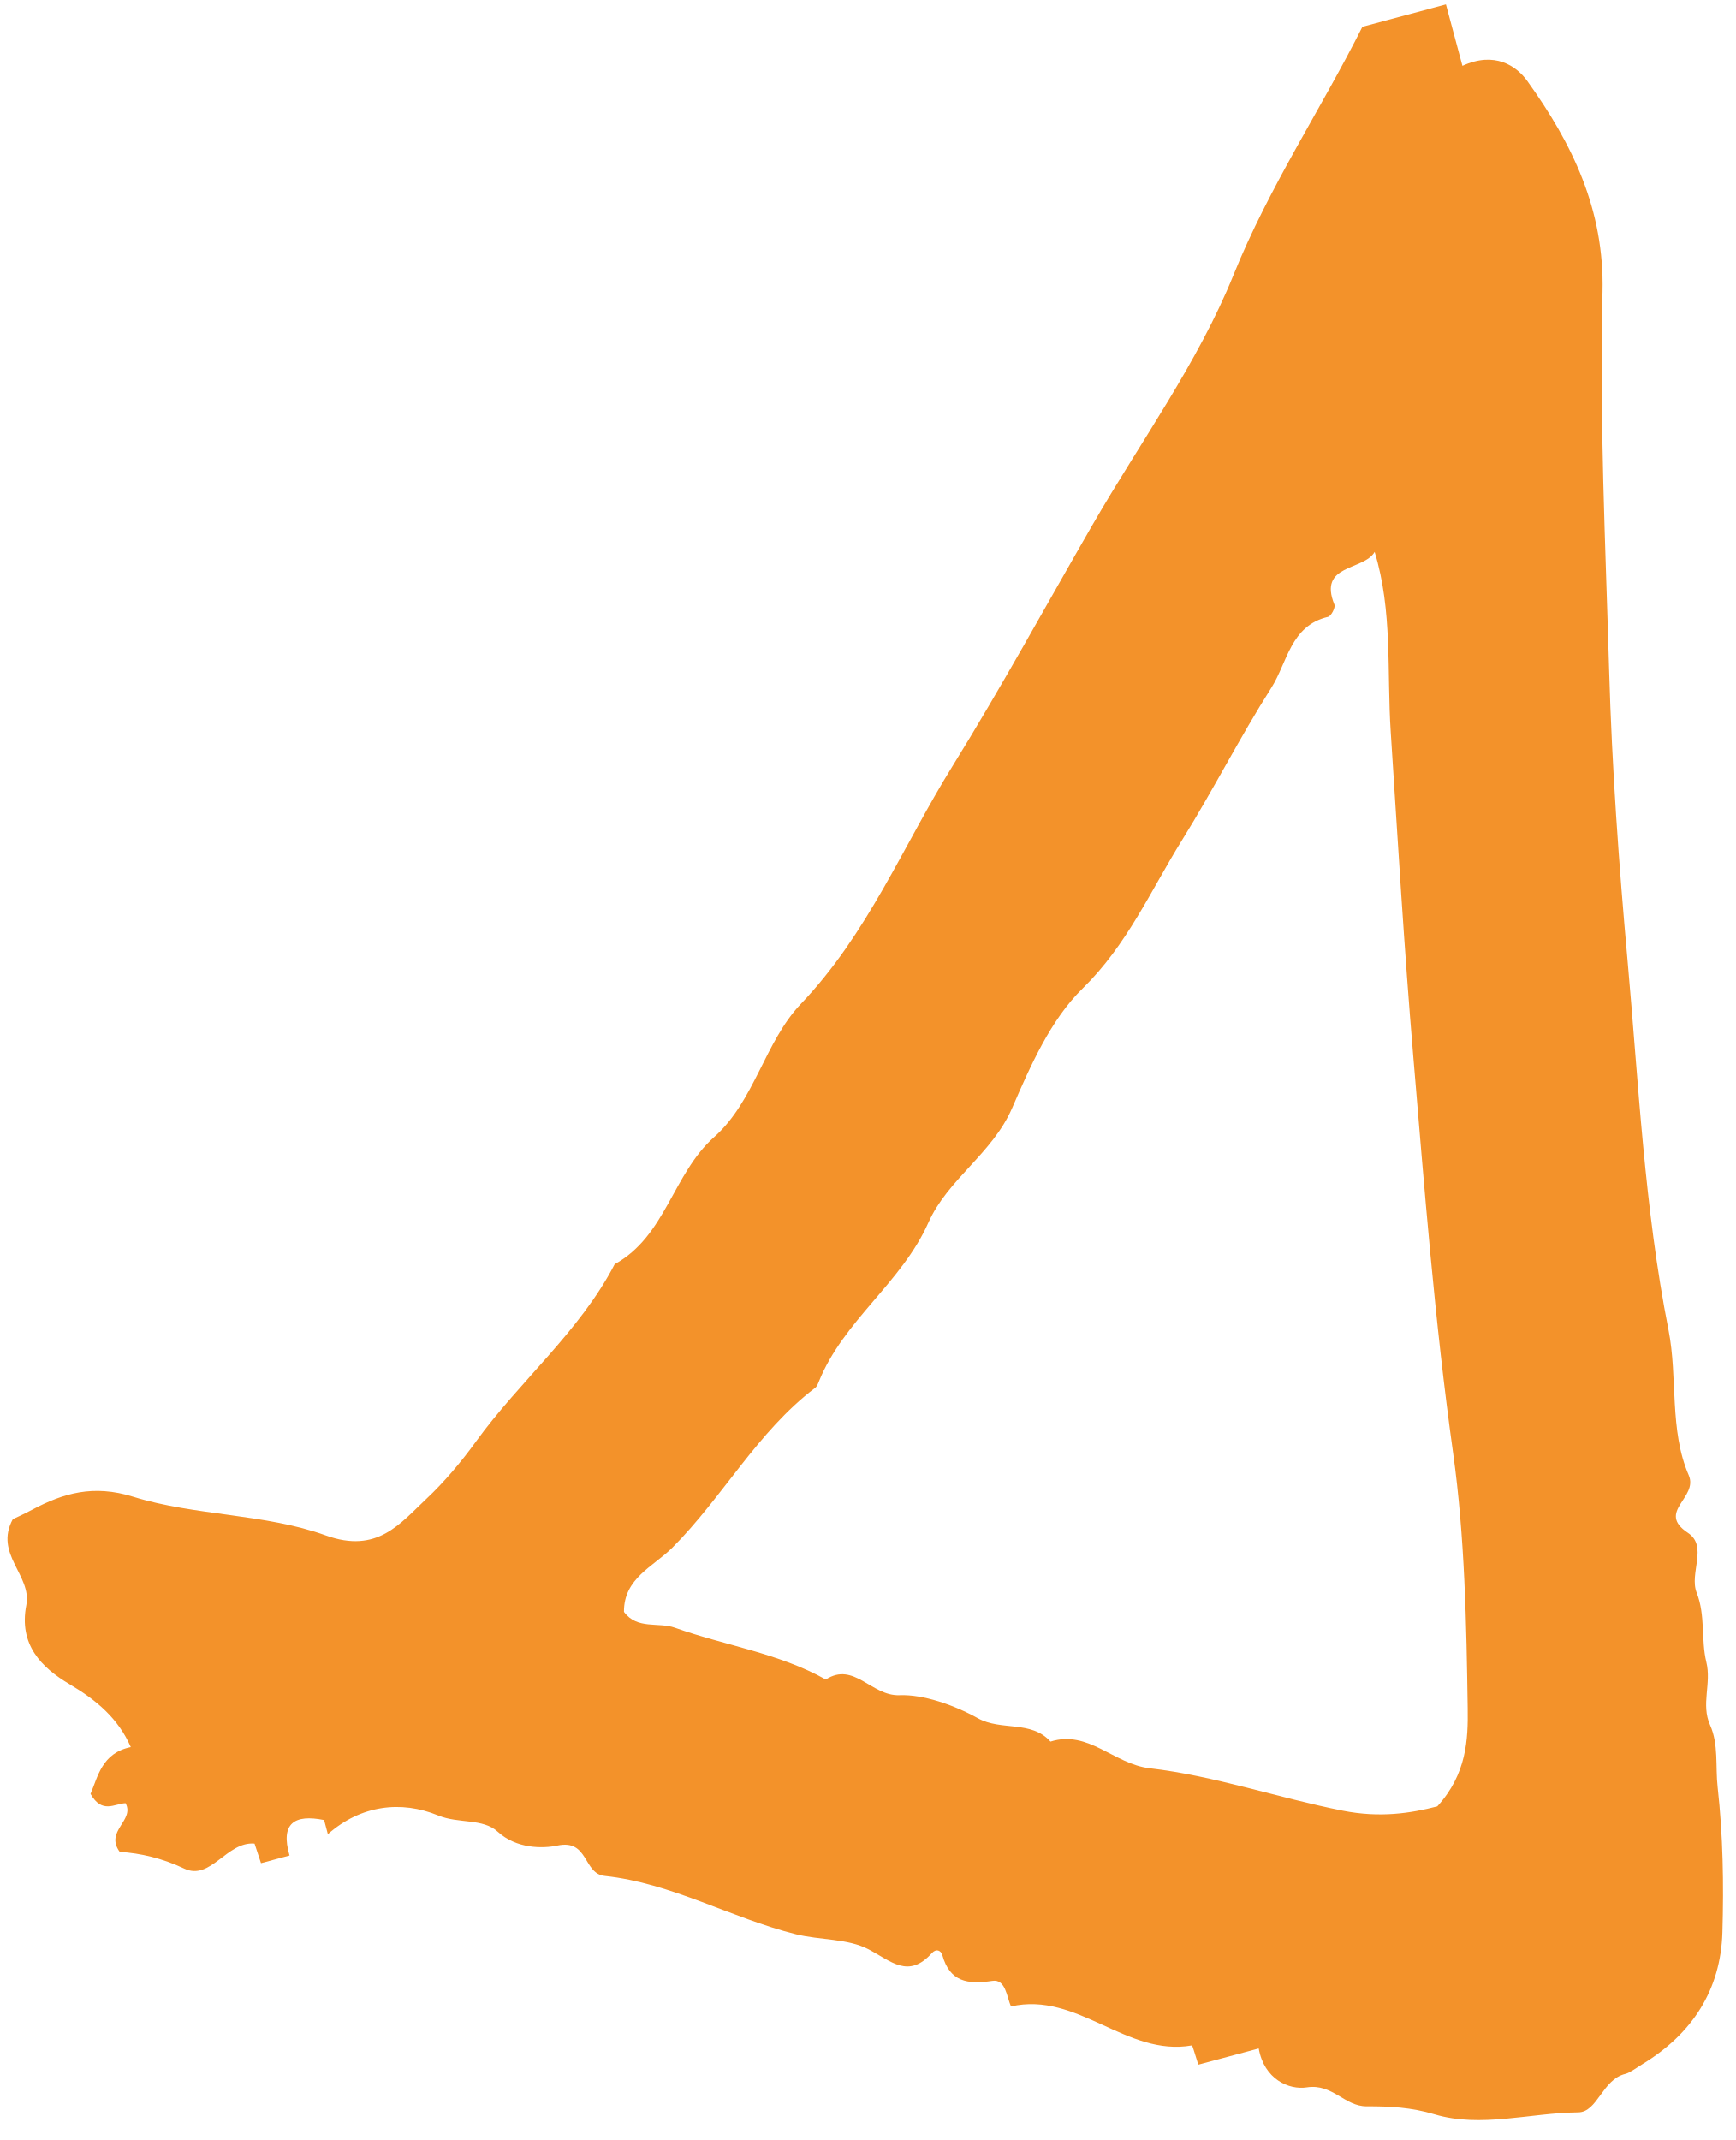
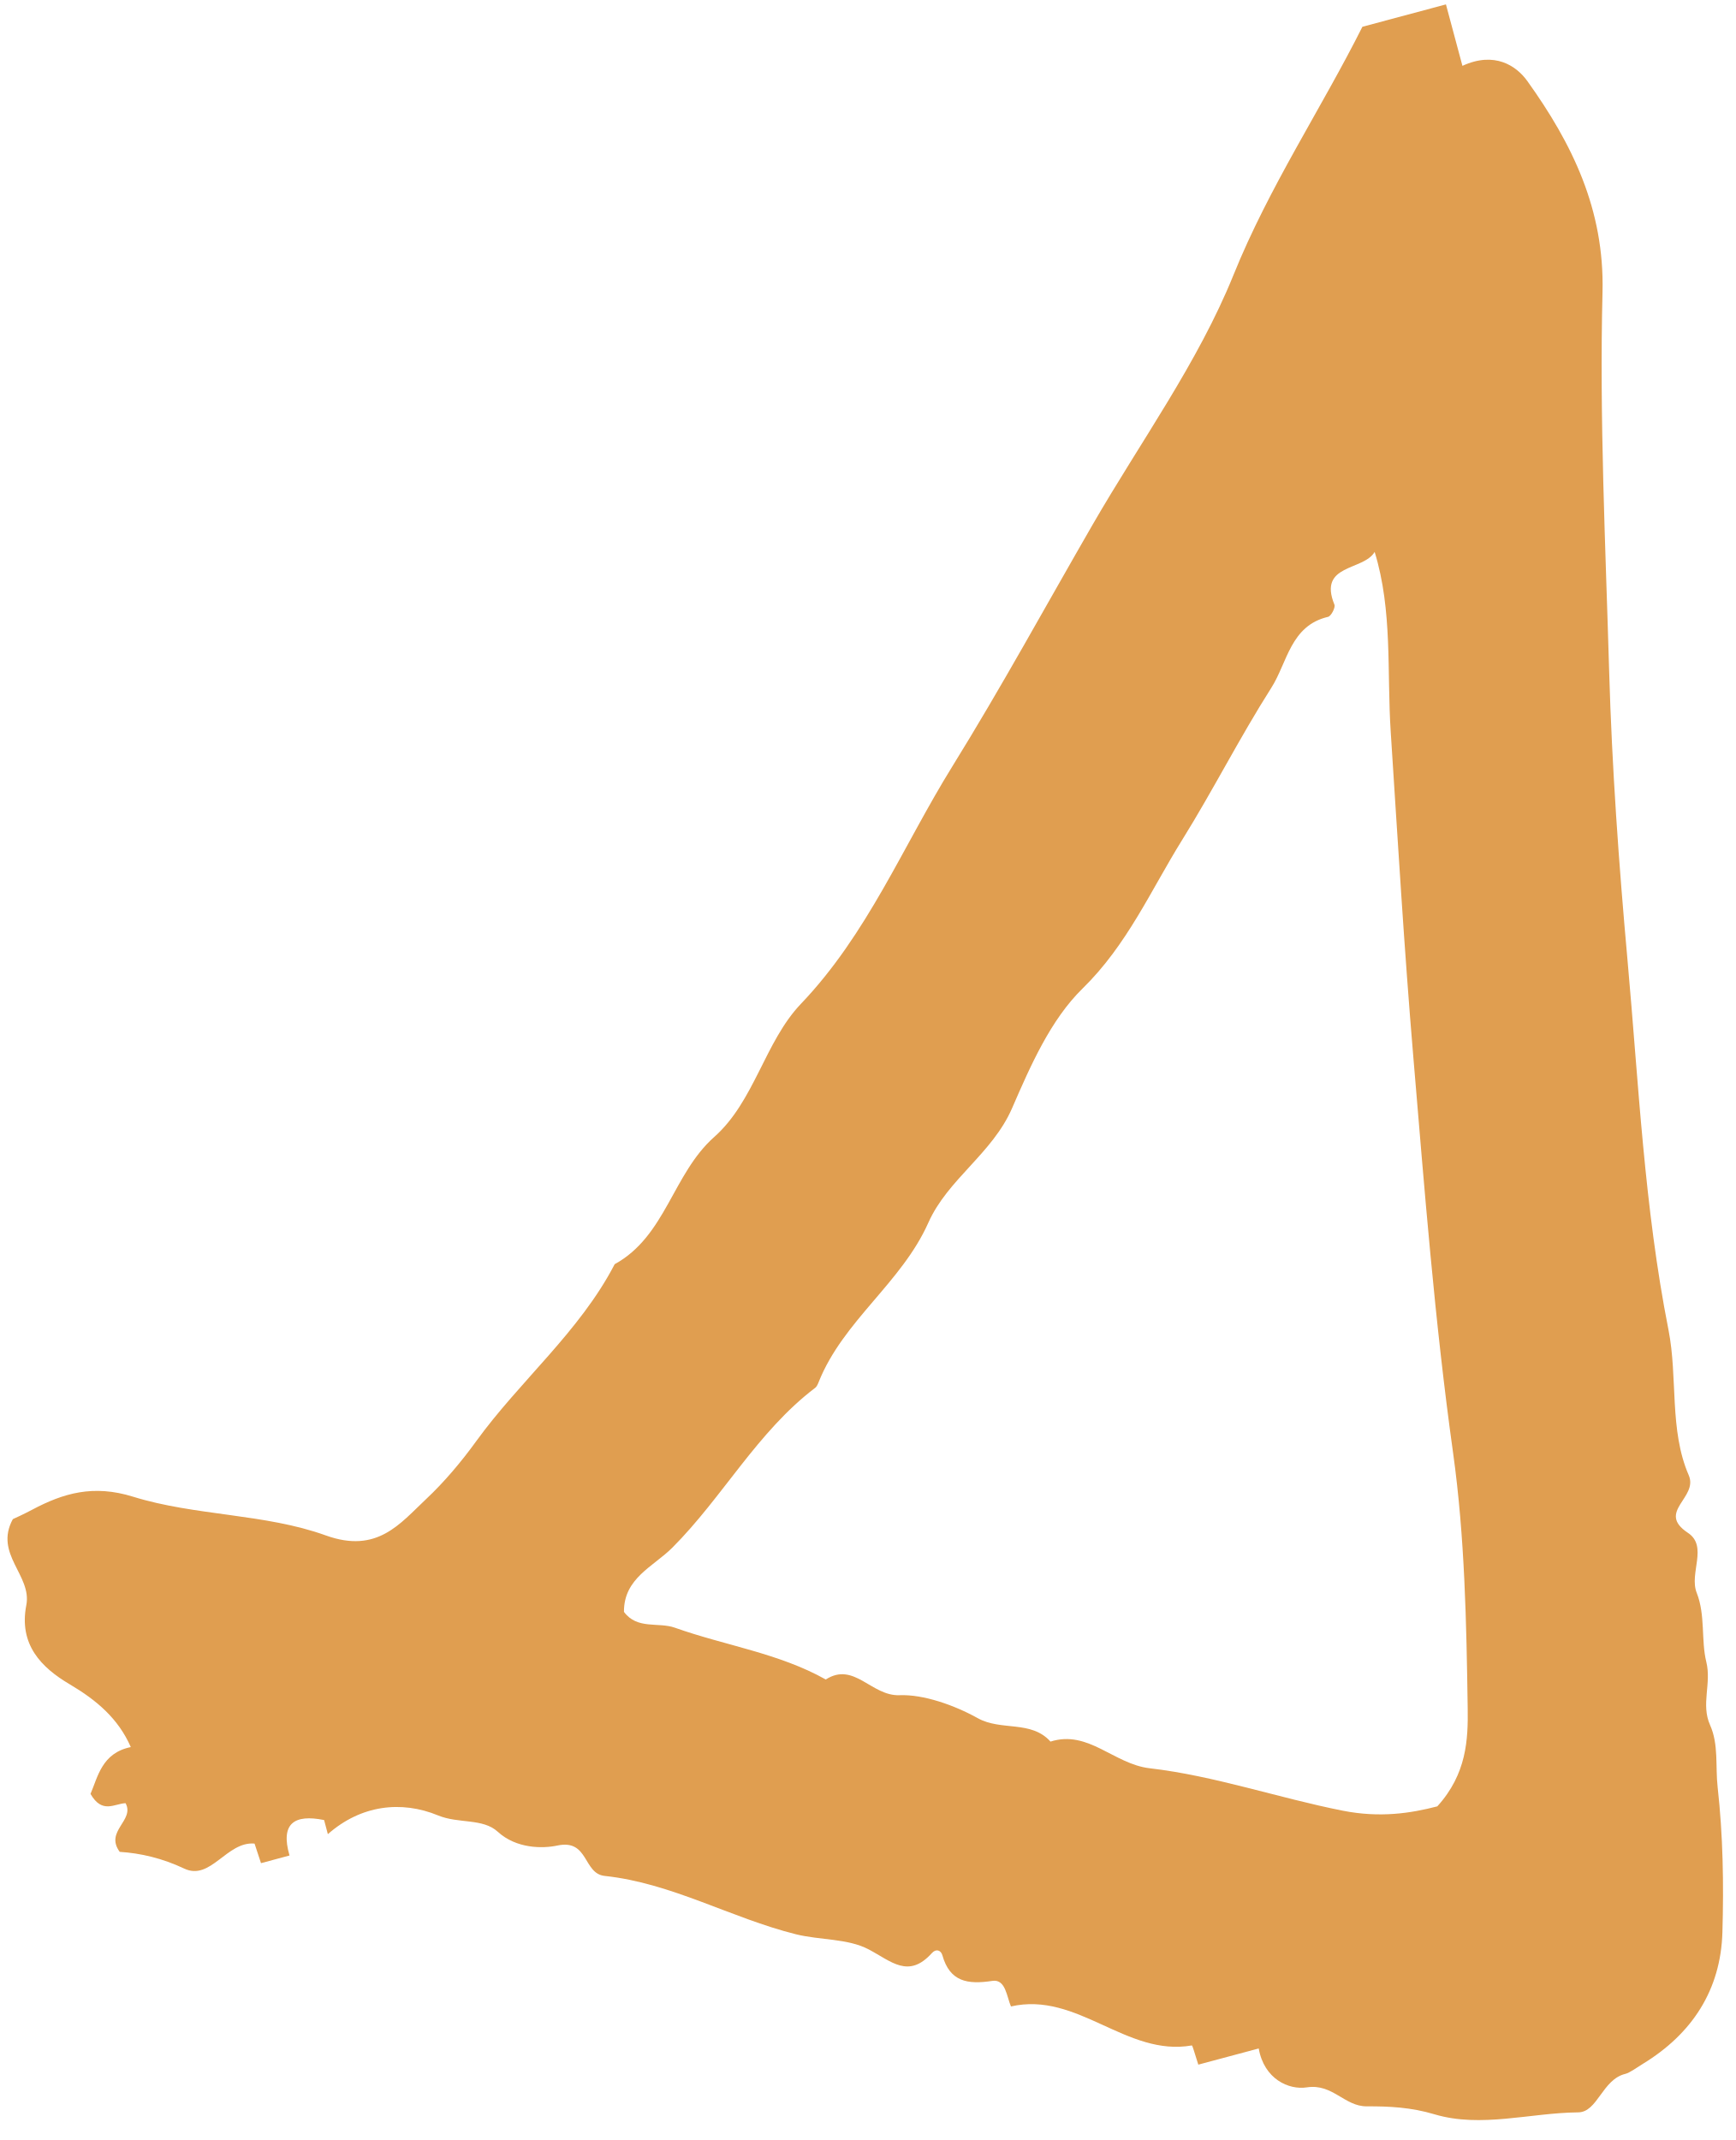
<svg xmlns="http://www.w3.org/2000/svg" width="60" height="74" viewBox="0 0 60 74" fill="none">
-   <path fill-rule="evenodd" clip-rule="evenodd" d="M47.534 19.085C47.148 19.746 45.566 19.494 46.143 20.91C46.183 21.009 46.028 21.306 45.923 21.33C44.621 21.634 44.517 22.912 43.96 23.785C42.869 25.499 41.95 27.321 40.876 29.047C39.791 30.791 38.977 32.673 37.435 34.181C36.327 35.265 35.634 36.852 34.997 38.319C34.316 39.889 32.773 40.773 32.102 42.278C31.177 44.357 29.167 45.662 28.315 47.774C28.284 47.852 28.25 47.944 28.186 47.992C26.184 49.513 24.998 51.764 23.251 53.515C22.595 54.173 21.566 54.571 21.576 55.738C22.035 56.358 22.766 56.082 23.336 56.285C25.069 56.902 26.925 57.162 28.554 58.076C29.536 57.446 30.13 58.658 31.107 58.619C31.931 58.587 32.996 58.961 33.809 59.413C34.623 59.867 35.653 59.474 36.325 60.223C37.636 59.808 38.508 61.001 39.758 61.146C41.994 61.405 44.185 62.167 46.428 62.612C47.728 62.869 48.791 62.699 49.7 62.463C50.719 61.342 50.767 60.147 50.751 59.071C50.708 56.127 50.653 53.157 50.247 50.248C49.61 45.695 49.257 41.122 48.871 36.55C48.555 32.81 48.334 29.062 48.09 25.316C47.953 23.234 48.16 21.123 47.534 19.085ZM43.525 70.835C42.748 71.044 42.092 71.219 41.436 71.394C41.412 71.318 41.388 71.239 41.363 71.162C41.312 71.012 41.235 70.725 41.212 70.73C38.95 71.13 37.262 68.854 34.958 69.382C34.811 69.047 34.775 68.427 34.314 68.498C33.457 68.629 32.844 68.529 32.586 67.611C32.538 67.443 32.374 67.371 32.224 67.536C31.413 68.433 30.824 67.823 30.038 67.409C29.309 67.025 28.355 67.094 27.519 66.885C25.279 66.326 23.231 65.115 20.907 64.868C20.159 64.788 20.36 63.585 19.272 63.818C18.768 63.926 17.855 63.931 17.21 63.339C16.694 62.868 15.857 63.068 15.153 62.778C13.869 62.248 12.476 62.42 11.337 63.424C11.294 63.261 11.25 63.098 11.207 62.936C10.175 62.727 9.69 63.052 10.011 64.162C9.683 64.25 9.355 64.337 9.025 64.427C8.95 64.198 8.875 63.969 8.802 63.75C7.838 63.666 7.287 65.049 6.371 64.615C5.612 64.256 4.862 64.082 4.14 64.036C3.61 63.316 4.669 62.953 4.342 62.353C3.954 62.369 3.534 62.735 3.13 62.032C3.383 61.448 3.519 60.617 4.523 60.413C4.09 59.425 3.34 58.791 2.409 58.241C1.431 57.664 0.644 56.871 0.91 55.505C1.111 54.473 -0.215 53.741 0.444 52.531C0.539 52.488 0.828 52.356 1.109 52.207C2.187 51.633 3.226 51.327 4.601 51.755C6.756 52.424 9.16 52.334 11.268 53.095C13.045 53.735 13.833 52.684 14.736 51.836C15.358 51.254 15.962 50.534 16.455 49.852C17.98 47.742 20.04 46.055 21.255 43.715C23.022 42.746 23.259 40.593 24.694 39.319C26.089 38.084 26.444 36.023 27.694 34.713C30 32.298 31.223 29.257 32.93 26.503C34.627 23.763 36.172 20.931 37.783 18.14C39.437 15.275 41.425 12.545 42.653 9.507C43.886 6.455 45.681 3.774 47.11 0.926C48.167 0.643 49.15 0.38 49.999 0.152C50.184 0.839 50.37 1.534 50.569 2.277C51.685 1.762 52.44 2.28 52.815 2.805C54.363 4.966 55.483 7.245 55.413 10.1C55.304 14.458 55.516 18.826 55.642 23.19C55.738 26.538 55.979 29.889 56.277 33.196C56.661 37.456 56.858 41.759 57.694 45.985C58.021 47.643 57.715 49.45 58.395 51.014C58.733 51.794 57.266 52.275 58.365 53.004C59.071 53.471 58.402 54.399 58.669 55.075C58.977 55.854 58.816 56.712 59.002 57.468C59.187 58.219 58.81 58.931 59.132 59.651C59.434 60.324 59.313 61.086 59.394 61.801C59.581 63.474 59.607 65.145 59.559 66.814C59.502 68.813 58.511 70.328 56.808 71.367C56.605 71.49 56.356 71.676 56.203 71.713C55.402 71.906 55.244 73.038 54.573 73.044C52.908 73.06 51.211 73.592 49.601 73.111C48.796 72.869 48.038 72.833 47.259 72.836C46.493 72.841 46.08 72.042 45.189 72.18C44.569 72.276 43.713 71.899 43.525 70.835Z" fill="#F3922A" />
+   <path fill-rule="evenodd" clip-rule="evenodd" d="M47.534 19.085C47.148 19.746 45.566 19.494 46.143 20.91C46.183 21.009 46.028 21.306 45.923 21.33C44.621 21.634 44.517 22.912 43.96 23.785C42.869 25.499 41.95 27.321 40.876 29.047C39.791 30.791 38.977 32.673 37.435 34.181C36.327 35.265 35.634 36.852 34.997 38.319C34.316 39.889 32.773 40.773 32.102 42.278C31.177 44.357 29.167 45.662 28.315 47.774C28.284 47.852 28.25 47.944 28.186 47.992C26.184 49.513 24.998 51.764 23.251 53.515C22.595 54.173 21.566 54.571 21.576 55.738C22.035 56.358 22.766 56.082 23.336 56.285C25.069 56.902 26.925 57.162 28.554 58.076C29.536 57.446 30.13 58.658 31.107 58.619C31.931 58.587 32.996 58.961 33.809 59.413C34.623 59.867 35.653 59.474 36.325 60.223C37.636 59.808 38.508 61.001 39.758 61.146C41.994 61.405 44.185 62.167 46.428 62.612C47.728 62.869 48.791 62.699 49.7 62.463C50.719 61.342 50.767 60.147 50.751 59.071C50.708 56.127 50.653 53.157 50.247 50.248C49.61 45.695 49.257 41.122 48.871 36.55C48.555 32.81 48.334 29.062 48.09 25.316C47.953 23.234 48.16 21.123 47.534 19.085ZM43.525 70.835C42.748 71.044 42.092 71.219 41.436 71.394C41.412 71.318 41.388 71.239 41.363 71.162C41.312 71.012 41.235 70.725 41.212 70.73C38.95 71.13 37.262 68.854 34.958 69.382C34.811 69.047 34.775 68.427 34.314 68.498C33.457 68.629 32.844 68.529 32.586 67.611C32.538 67.443 32.374 67.371 32.224 67.536C31.413 68.433 30.824 67.823 30.038 67.409C29.309 67.025 28.355 67.094 27.519 66.885C25.279 66.326 23.231 65.115 20.907 64.868C20.159 64.788 20.36 63.585 19.272 63.818C18.768 63.926 17.855 63.931 17.21 63.339C16.694 62.868 15.857 63.068 15.153 62.778C13.869 62.248 12.476 62.42 11.337 63.424C11.294 63.261 11.25 63.098 11.207 62.936C10.175 62.727 9.69 63.052 10.011 64.162C9.683 64.25 9.355 64.337 9.025 64.427C8.95 64.198 8.875 63.969 8.802 63.75C7.838 63.666 7.287 65.049 6.371 64.615C5.612 64.256 4.862 64.082 4.14 64.036C3.61 63.316 4.669 62.953 4.342 62.353C3.954 62.369 3.534 62.735 3.13 62.032C3.383 61.448 3.519 60.617 4.523 60.413C4.09 59.425 3.34 58.791 2.409 58.241C1.431 57.664 0.644 56.871 0.91 55.505C1.111 54.473 -0.215 53.741 0.444 52.531C0.539 52.488 0.828 52.356 1.109 52.207C2.187 51.633 3.226 51.327 4.601 51.755C6.756 52.424 9.16 52.334 11.268 53.095C13.045 53.735 13.833 52.684 14.736 51.836C15.358 51.254 15.962 50.534 16.455 49.852C17.98 47.742 20.04 46.055 21.255 43.715C23.022 42.746 23.259 40.593 24.694 39.319C26.089 38.084 26.444 36.023 27.694 34.713C30 32.298 31.223 29.257 32.93 26.503C34.627 23.763 36.172 20.931 37.783 18.14C39.437 15.275 41.425 12.545 42.653 9.507C43.886 6.455 45.681 3.774 47.11 0.926C48.167 0.643 49.15 0.38 49.999 0.152C50.184 0.839 50.37 1.534 50.569 2.277C51.685 1.762 52.44 2.28 52.815 2.805C54.363 4.966 55.483 7.245 55.413 10.1C55.304 14.458 55.516 18.826 55.642 23.19C55.738 26.538 55.979 29.889 56.277 33.196C56.661 37.456 56.858 41.759 57.694 45.985C58.021 47.643 57.715 49.45 58.395 51.014C58.733 51.794 57.266 52.275 58.365 53.004C59.071 53.471 58.402 54.399 58.669 55.075C58.977 55.854 58.816 56.712 59.002 57.468C59.187 58.219 58.81 58.931 59.132 59.651C59.434 60.324 59.313 61.086 59.394 61.801C59.581 63.474 59.607 65.145 59.559 66.814C59.502 68.813 58.511 70.328 56.808 71.367C56.605 71.49 56.356 71.676 56.203 71.713C55.402 71.906 55.244 73.038 54.573 73.044C52.908 73.06 51.211 73.592 49.601 73.111C48.796 72.869 48.038 72.833 47.259 72.836C46.493 72.841 46.08 72.042 45.189 72.18C44.569 72.276 43.713 71.899 43.525 70.835Z" fill="#E09E50" />
</svg>
